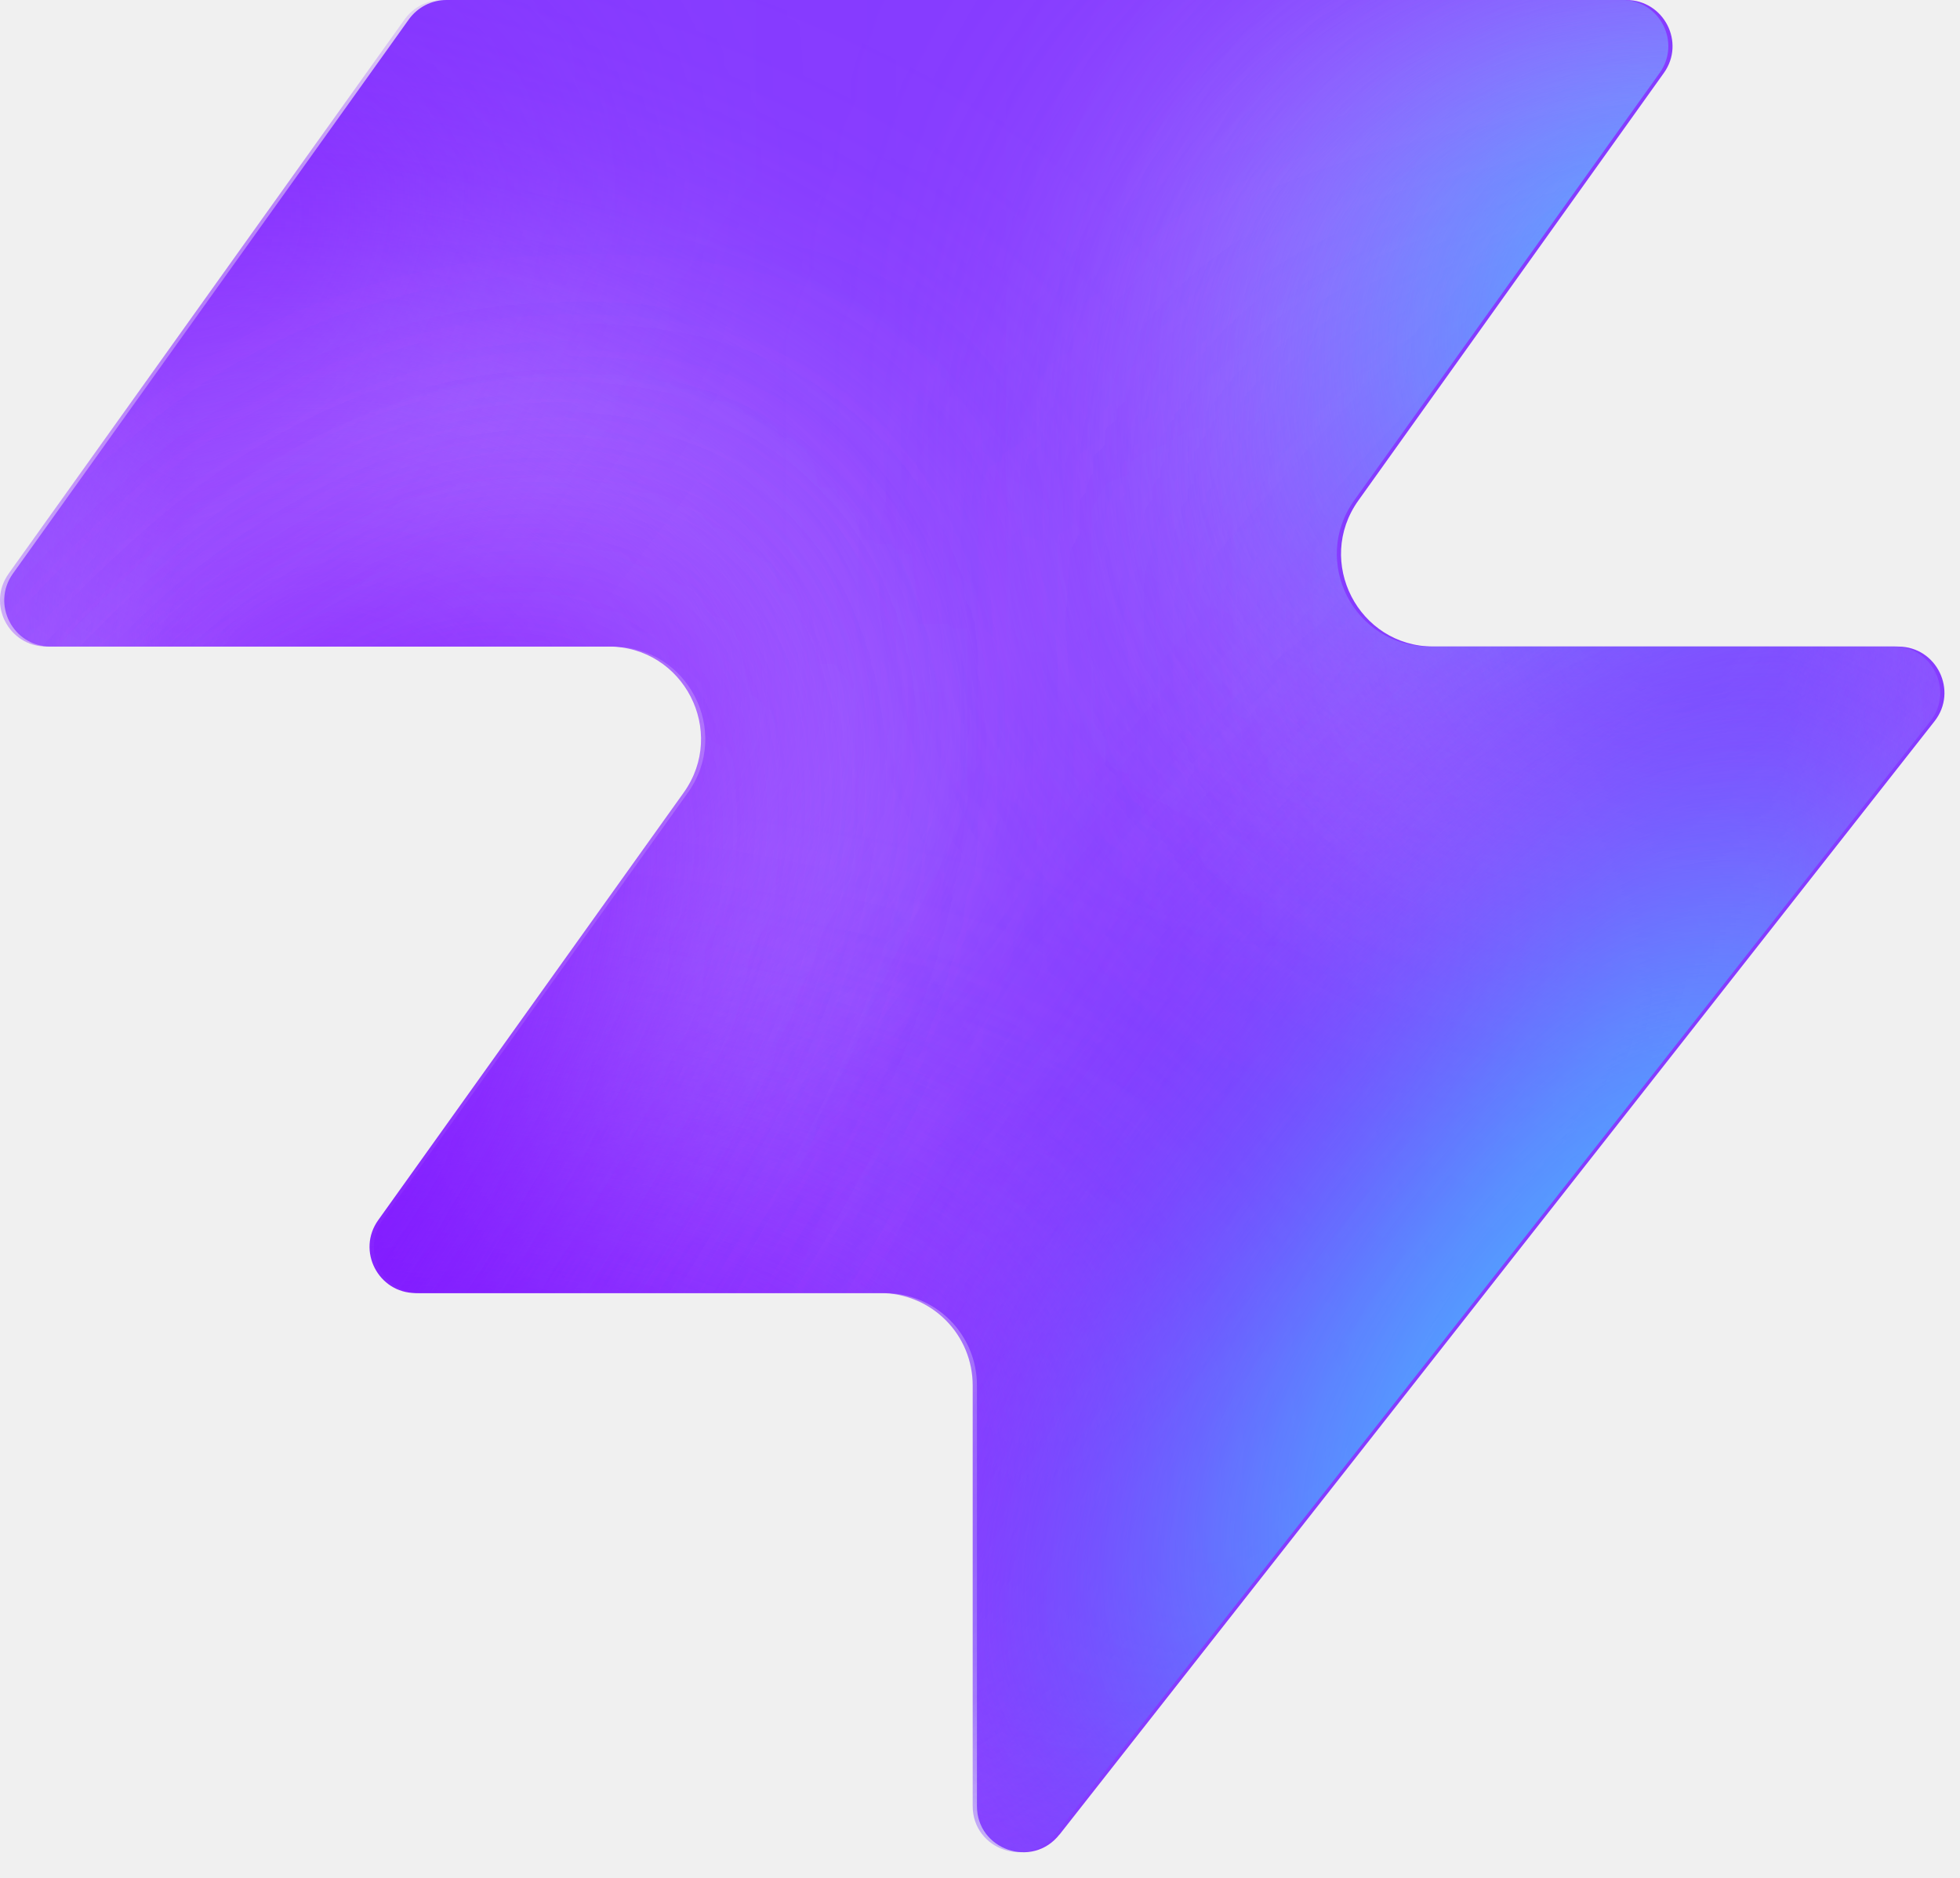
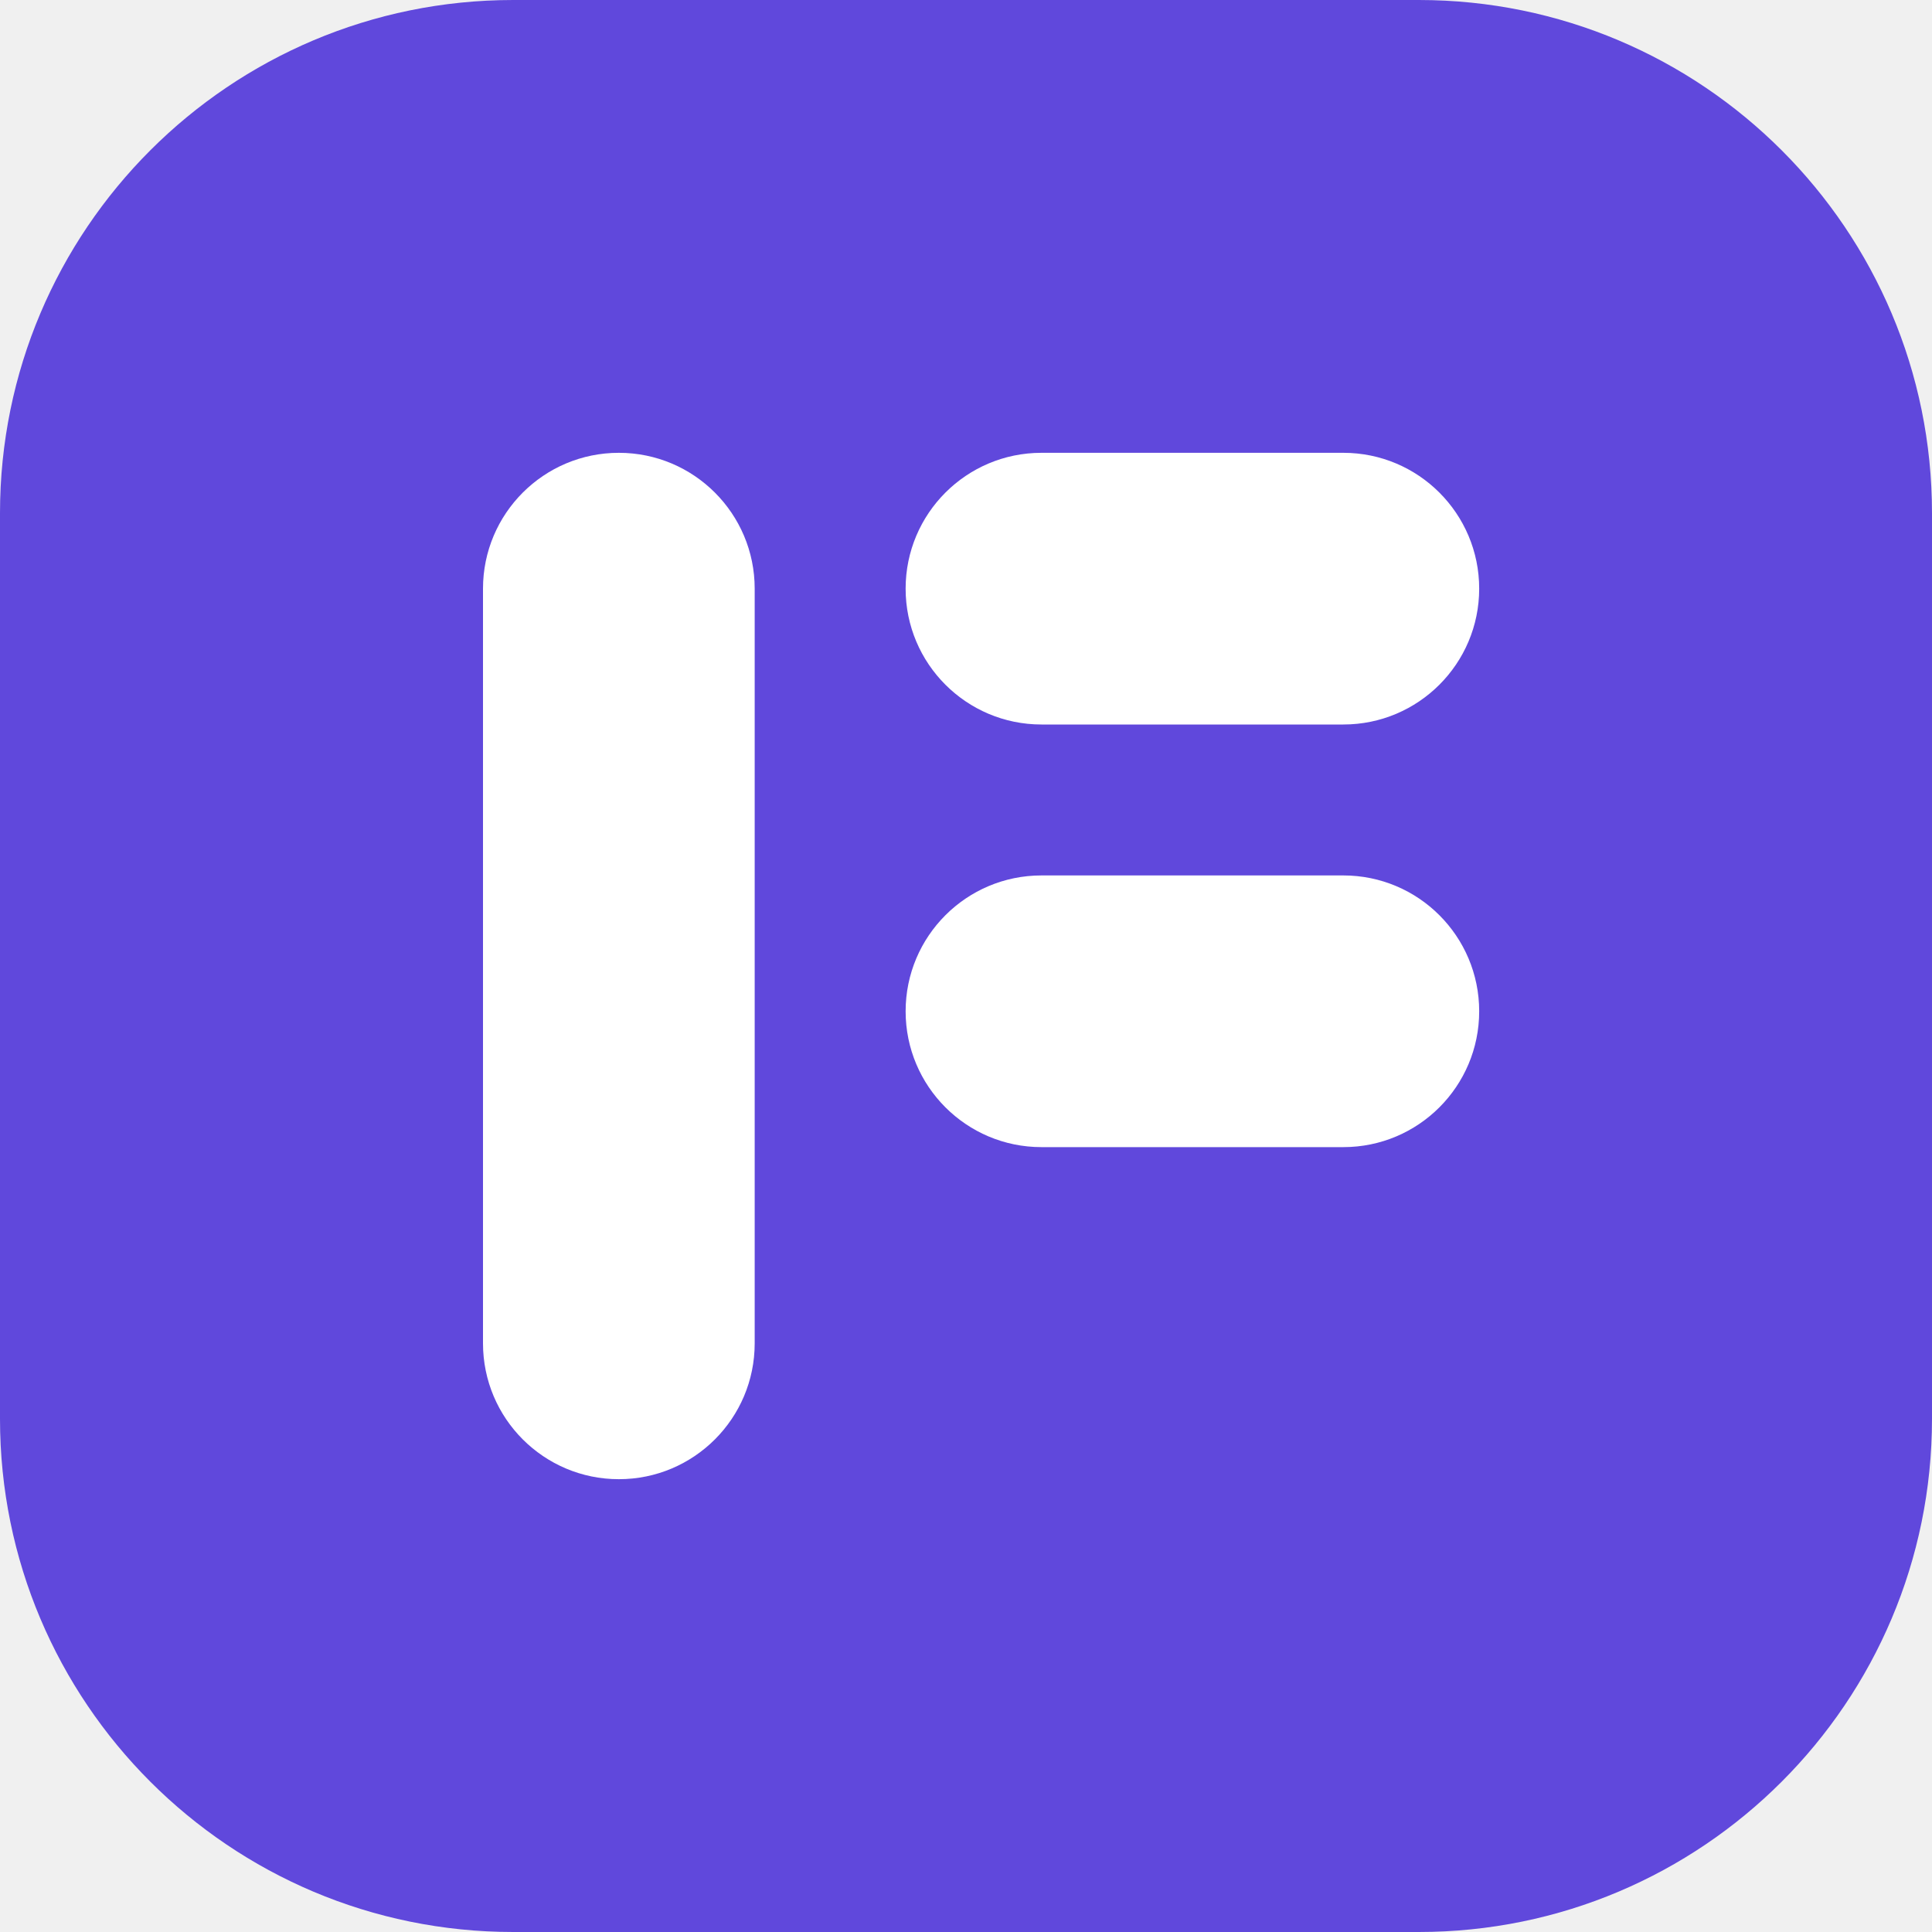
- <svg xmlns="http://www.w3.org/2000/svg" width="48" height="46" fill="none" viewBox="0 0 48 46">
-   <path fill="#863bff" d="M25.946 44.938c-.664.845-2.021.375-2.021-.698V33.937a2.26 2.26 0 0 0-2.262-2.262H10.287c-.92 0-1.456-1.04-.92-1.788l7.48-10.471c1.07-1.497 0-3.578-1.842-3.578H1.237c-.92 0-1.456-1.04-.92-1.788L10.013.474c.214-.297.556-.474.92-.474h28.894c.92 0 1.456 1.04.92 1.788l-7.48 10.471c-1.07 1.498 0 3.579 1.842 3.579h11.377c.943 0 1.473 1.088.89 1.83L25.947 44.94z" style="fill:#863bff;fill:color(display-p3 .525 .23 1);fill-opacity:1" />
-   <mask id="a" width="48" height="46" x="0" y="0" maskUnits="userSpaceOnUse" style="mask-type:alpha">
-     <path fill="#000" d="M25.842 44.938c-.664.844-2.021.375-2.021-.698V33.937a2.26 2.26 0 0 0-2.262-2.262H10.183c-.92 0-1.456-1.04-.92-1.788l7.48-10.471c1.07-1.498 0-3.579-1.842-3.579H1.133c-.92 0-1.456-1.04-.92-1.787L9.91.473c.214-.297.556-.474.92-.474h28.894c.92 0 1.456 1.04.92 1.788l-7.48 10.471c-1.07 1.498 0 3.578 1.842 3.578h11.377c.943 0 1.473 1.088.89 1.832L25.843 44.94z" style="fill:#000;fill-opacity:1" />
-   </mask>
-   <g mask="url(#a)">
-     <g filter="url(#b)">
-       <ellipse cx="5.508" cy="14.704" fill="#ede6ff" rx="5.508" ry="14.704" style="fill:#ede6ff;fill:color(display-p3 .927 .903 1);fill-opacity:1" transform="matrix(.00324 1 1 -.00324 -4.47 31.516)" />
-     </g>
-     <g filter="url(#c)">
-       <ellipse cx="10.399" cy="29.851" fill="#ede6ff" rx="10.399" ry="29.851" style="fill:#ede6ff;fill:color(display-p3 .927 .903 1);fill-opacity:1" transform="matrix(.00324 1 1 -.00324 -39.328 7.883)" />
-     </g>
-     <g filter="url(#d)">
-       <ellipse cx="5.508" cy="30.487" fill="#7e14ff" rx="5.508" ry="30.487" style="fill:#7e14ff;fill:color(display-p3 .492 .077 1);fill-opacity:1" transform="rotate(89.814 -25.913 -14.639)scale(1 -1)" />
-     </g>
-     <g filter="url(#e)">
-       <ellipse cx="5.508" cy="30.599" fill="#7e14ff" rx="5.508" ry="30.599" style="fill:#7e14ff;fill:color(display-p3 .492 .077 1);fill-opacity:1" transform="rotate(89.814 -32.644 -3.334)scale(1 -1)" />
-     </g>
-     <g filter="url(#f)">
-       <ellipse cx="5.508" cy="30.599" fill="#7e14ff" rx="5.508" ry="30.599" style="fill:#7e14ff;fill:color(display-p3 .492 .077 1);fill-opacity:1" transform="matrix(.00324 1 1 -.00324 -34.34 30.47)" />
-     </g>
-     <g filter="url(#g)">
-       <ellipse cx="14.072" cy="22.078" fill="#ede6ff" rx="14.072" ry="22.078" style="fill:#ede6ff;fill:color(display-p3 .927 .903 1);fill-opacity:1" transform="rotate(93.35 24.506 48.493)scale(-1 1)" />
-     </g>
-     <g filter="url(#h)">
-       <ellipse cx="3.47" cy="21.501" fill="#7e14ff" rx="3.47" ry="21.501" style="fill:#7e14ff;fill:color(display-p3 .492 .077 1);fill-opacity:1" transform="rotate(89.009 28.708 47.59)scale(-1 1)" />
-     </g>
-     <g filter="url(#i)">
-       <ellipse cx="3.47" cy="21.501" fill="#7e14ff" rx="3.47" ry="21.501" style="fill:#7e14ff;fill:color(display-p3 .492 .077 1);fill-opacity:1" transform="rotate(89.009 28.708 47.59)scale(-1 1)" />
-     </g>
-     <g filter="url(#j)">
-       <ellipse cx=".387" cy="8.972" fill="#7e14ff" rx="4.407" ry="29.108" style="fill:#7e14ff;fill:color(display-p3 .492 .077 1);fill-opacity:1" transform="rotate(39.51 .387 8.972)" />
-     </g>
-     <g filter="url(#k)">
-       <ellipse cx="47.523" cy="-6.092" fill="#7e14ff" rx="4.407" ry="29.108" style="fill:#7e14ff;fill:color(display-p3 .492 .077 1);fill-opacity:1" transform="rotate(37.892 47.523 -6.092)" />
-     </g>
-     <g filter="url(#l)">
-       <ellipse cx="41.412" cy="6.333" fill="#47bfff" rx="5.971" ry="9.665" style="fill:#47bfff;fill:color(display-p3 .28 .748 1);fill-opacity:1" transform="rotate(37.892 41.412 6.333)" />
-     </g>
-     <g filter="url(#m)">
-       <ellipse cx="-1.879" cy="38.332" fill="#7e14ff" rx="4.407" ry="29.108" style="fill:#7e14ff;fill:color(display-p3 .492 .077 1);fill-opacity:1" transform="rotate(37.892 -1.88 38.332)" />
-     </g>
-     <g filter="url(#n)">
-       <ellipse cx="-1.879" cy="38.332" fill="#7e14ff" rx="4.407" ry="29.108" style="fill:#7e14ff;fill:color(display-p3 .492 .077 1);fill-opacity:1" transform="rotate(37.892 -1.88 38.332)" />
-     </g>
-     <g filter="url(#o)">
-       <ellipse cx="35.651" cy="29.907" fill="#7e14ff" rx="4.407" ry="29.108" style="fill:#7e14ff;fill:color(display-p3 .492 .077 1);fill-opacity:1" transform="rotate(37.892 35.651 29.907)" />
-     </g>
-     <g filter="url(#p)">
-       <ellipse cx="38.418" cy="32.4" fill="#47bfff" rx="5.971" ry="15.297" style="fill:#47bfff;fill:color(display-p3 .28 .748 1);fill-opacity:1" transform="rotate(37.892 38.418 32.4)" />
-     </g>
-   </g>
-   <defs>
-     <filter id="b" width="60.045" height="41.654" x="-19.77" y="16.149" color-interpolation-filters="sRGB" filterUnits="userSpaceOnUse">
-       <feFlood flood-opacity="0" result="BackgroundImageFix" />
-       <feBlend in="SourceGraphic" in2="BackgroundImageFix" result="shape" />
-       <feGaussianBlur result="effect1_foregroundBlur_2002_17158" stdDeviation="7.659" />
-     </filter>
-     <filter id="c" width="90.34" height="51.437" x="-54.613" y="-7.533" color-interpolation-filters="sRGB" filterUnits="userSpaceOnUse">
-       <feFlood flood-opacity="0" result="BackgroundImageFix" />
-       <feBlend in="SourceGraphic" in2="BackgroundImageFix" result="shape" />
-       <feGaussianBlur result="effect1_foregroundBlur_2002_17158" stdDeviation="7.659" />
-     </filter>
-     <filter id="d" width="79.355" height="29.4" x="-49.64" y="2.03" color-interpolation-filters="sRGB" filterUnits="userSpaceOnUse">
-       <feFlood flood-opacity="0" result="BackgroundImageFix" />
-       <feBlend in="SourceGraphic" in2="BackgroundImageFix" result="shape" />
-       <feGaussianBlur result="effect1_foregroundBlur_2002_17158" stdDeviation="4.596" />
-     </filter>
-     <filter id="e" width="79.579" height="29.4" x="-45.045" y="20.029" color-interpolation-filters="sRGB" filterUnits="userSpaceOnUse">
-       <feFlood flood-opacity="0" result="BackgroundImageFix" />
-       <feBlend in="SourceGraphic" in2="BackgroundImageFix" result="shape" />
-       <feGaussianBlur result="effect1_foregroundBlur_2002_17158" stdDeviation="4.596" />
-     </filter>
-     <filter id="f" width="79.579" height="29.4" x="-43.513" y="21.178" color-interpolation-filters="sRGB" filterUnits="userSpaceOnUse">
-       <feFlood flood-opacity="0" result="BackgroundImageFix" />
-       <feBlend in="SourceGraphic" in2="BackgroundImageFix" result="shape" />
-       <feGaussianBlur result="effect1_foregroundBlur_2002_17158" stdDeviation="4.596" />
-     </filter>
-     <filter id="g" width="74.749" height="58.852" x="15.756" y="-17.901" color-interpolation-filters="sRGB" filterUnits="userSpaceOnUse">
-       <feFlood flood-opacity="0" result="BackgroundImageFix" />
-       <feBlend in="SourceGraphic" in2="BackgroundImageFix" result="shape" />
-       <feGaussianBlur result="effect1_foregroundBlur_2002_17158" stdDeviation="7.659" />
-     </filter>
-     <filter id="h" width="61.377" height="25.362" x="23.548" y="2.284" color-interpolation-filters="sRGB" filterUnits="userSpaceOnUse">
-       <feFlood flood-opacity="0" result="BackgroundImageFix" />
-       <feBlend in="SourceGraphic" in2="BackgroundImageFix" result="shape" />
-       <feGaussianBlur result="effect1_foregroundBlur_2002_17158" stdDeviation="4.596" />
-     </filter>
-     <filter id="i" width="61.377" height="25.362" x="23.548" y="2.284" color-interpolation-filters="sRGB" filterUnits="userSpaceOnUse">
-       <feFlood flood-opacity="0" result="BackgroundImageFix" />
-       <feBlend in="SourceGraphic" in2="BackgroundImageFix" result="shape" />
-       <feGaussianBlur result="effect1_foregroundBlur_2002_17158" stdDeviation="4.596" />
-     </filter>
-     <filter id="j" width="56.045" height="63.649" x="-27.636" y="-22.853" color-interpolation-filters="sRGB" filterUnits="userSpaceOnUse">
-       <feFlood flood-opacity="0" result="BackgroundImageFix" />
-       <feBlend in="SourceGraphic" in2="BackgroundImageFix" result="shape" />
-       <feGaussianBlur result="effect1_foregroundBlur_2002_17158" stdDeviation="4.596" />
-     </filter>
-     <filter id="k" width="54.814" height="64.646" x="20.116" y="-38.415" color-interpolation-filters="sRGB" filterUnits="userSpaceOnUse">
-       <feFlood flood-opacity="0" result="BackgroundImageFix" />
-       <feBlend in="SourceGraphic" in2="BackgroundImageFix" result="shape" />
-       <feGaussianBlur result="effect1_foregroundBlur_2002_17158" stdDeviation="4.596" />
-     </filter>
-     <filter id="l" width="33.541" height="35.313" x="24.641" y="-11.323" color-interpolation-filters="sRGB" filterUnits="userSpaceOnUse">
-       <feFlood flood-opacity="0" result="BackgroundImageFix" />
-       <feBlend in="SourceGraphic" in2="BackgroundImageFix" result="shape" />
-       <feGaussianBlur result="effect1_foregroundBlur_2002_17158" stdDeviation="4.596" />
-     </filter>
-     <filter id="m" width="54.814" height="64.646" x="-29.286" y="6.009" color-interpolation-filters="sRGB" filterUnits="userSpaceOnUse">
-       <feFlood flood-opacity="0" result="BackgroundImageFix" />
-       <feBlend in="SourceGraphic" in2="BackgroundImageFix" result="shape" />
-       <feGaussianBlur result="effect1_foregroundBlur_2002_17158" stdDeviation="4.596" />
-     </filter>
-     <filter id="n" width="54.814" height="64.646" x="-29.286" y="6.009" color-interpolation-filters="sRGB" filterUnits="userSpaceOnUse">
-       <feFlood flood-opacity="0" result="BackgroundImageFix" />
-       <feBlend in="SourceGraphic" in2="BackgroundImageFix" result="shape" />
-       <feGaussianBlur result="effect1_foregroundBlur_2002_17158" stdDeviation="4.596" />
-     </filter>
-     <filter id="o" width="54.814" height="64.646" x="8.244" y="-2.416" color-interpolation-filters="sRGB" filterUnits="userSpaceOnUse">
-       <feFlood flood-opacity="0" result="BackgroundImageFix" />
-       <feBlend in="SourceGraphic" in2="BackgroundImageFix" result="shape" />
-       <feGaussianBlur result="effect1_foregroundBlur_2002_17158" stdDeviation="4.596" />
-     </filter>
-     <filter id="p" width="39.409" height="43.623" x="18.713" y="10.588" color-interpolation-filters="sRGB" filterUnits="userSpaceOnUse">
-       <feFlood flood-opacity="0" result="BackgroundImageFix" />
-       <feBlend in="SourceGraphic" in2="BackgroundImageFix" result="shape" />
-       <feGaussianBlur result="effect1_foregroundBlur_2002_17158" stdDeviation="4.596" />
-     </filter>
-   </defs>
+ <svg xmlns="http://www.w3.org/2000/svg" width="32" height="32" viewBox="0 0 32 32">
+   <style>
+     .mark { fill: #6048dc; } .glyph { fill: #ffffff; }
+     @media (prefers-color-scheme: dark) { .mark { fill: #b3a1ff; } .glyph { fill: #22222c; } }
+   </style>
+   <rect class="mark" width="32" height="32" rx="8.5" />
+   <rect class="glyph" x="8" y="7.5" width="4.5" height="17" rx="2.25" />
+   <rect class="glyph" x="15" y="7.5" width="9.5" height="4.5" rx="2.25" />
+   <rect class="glyph" x="15" y="14.5" width="9.5" height="4.5" rx="2.25" />
</svg>
